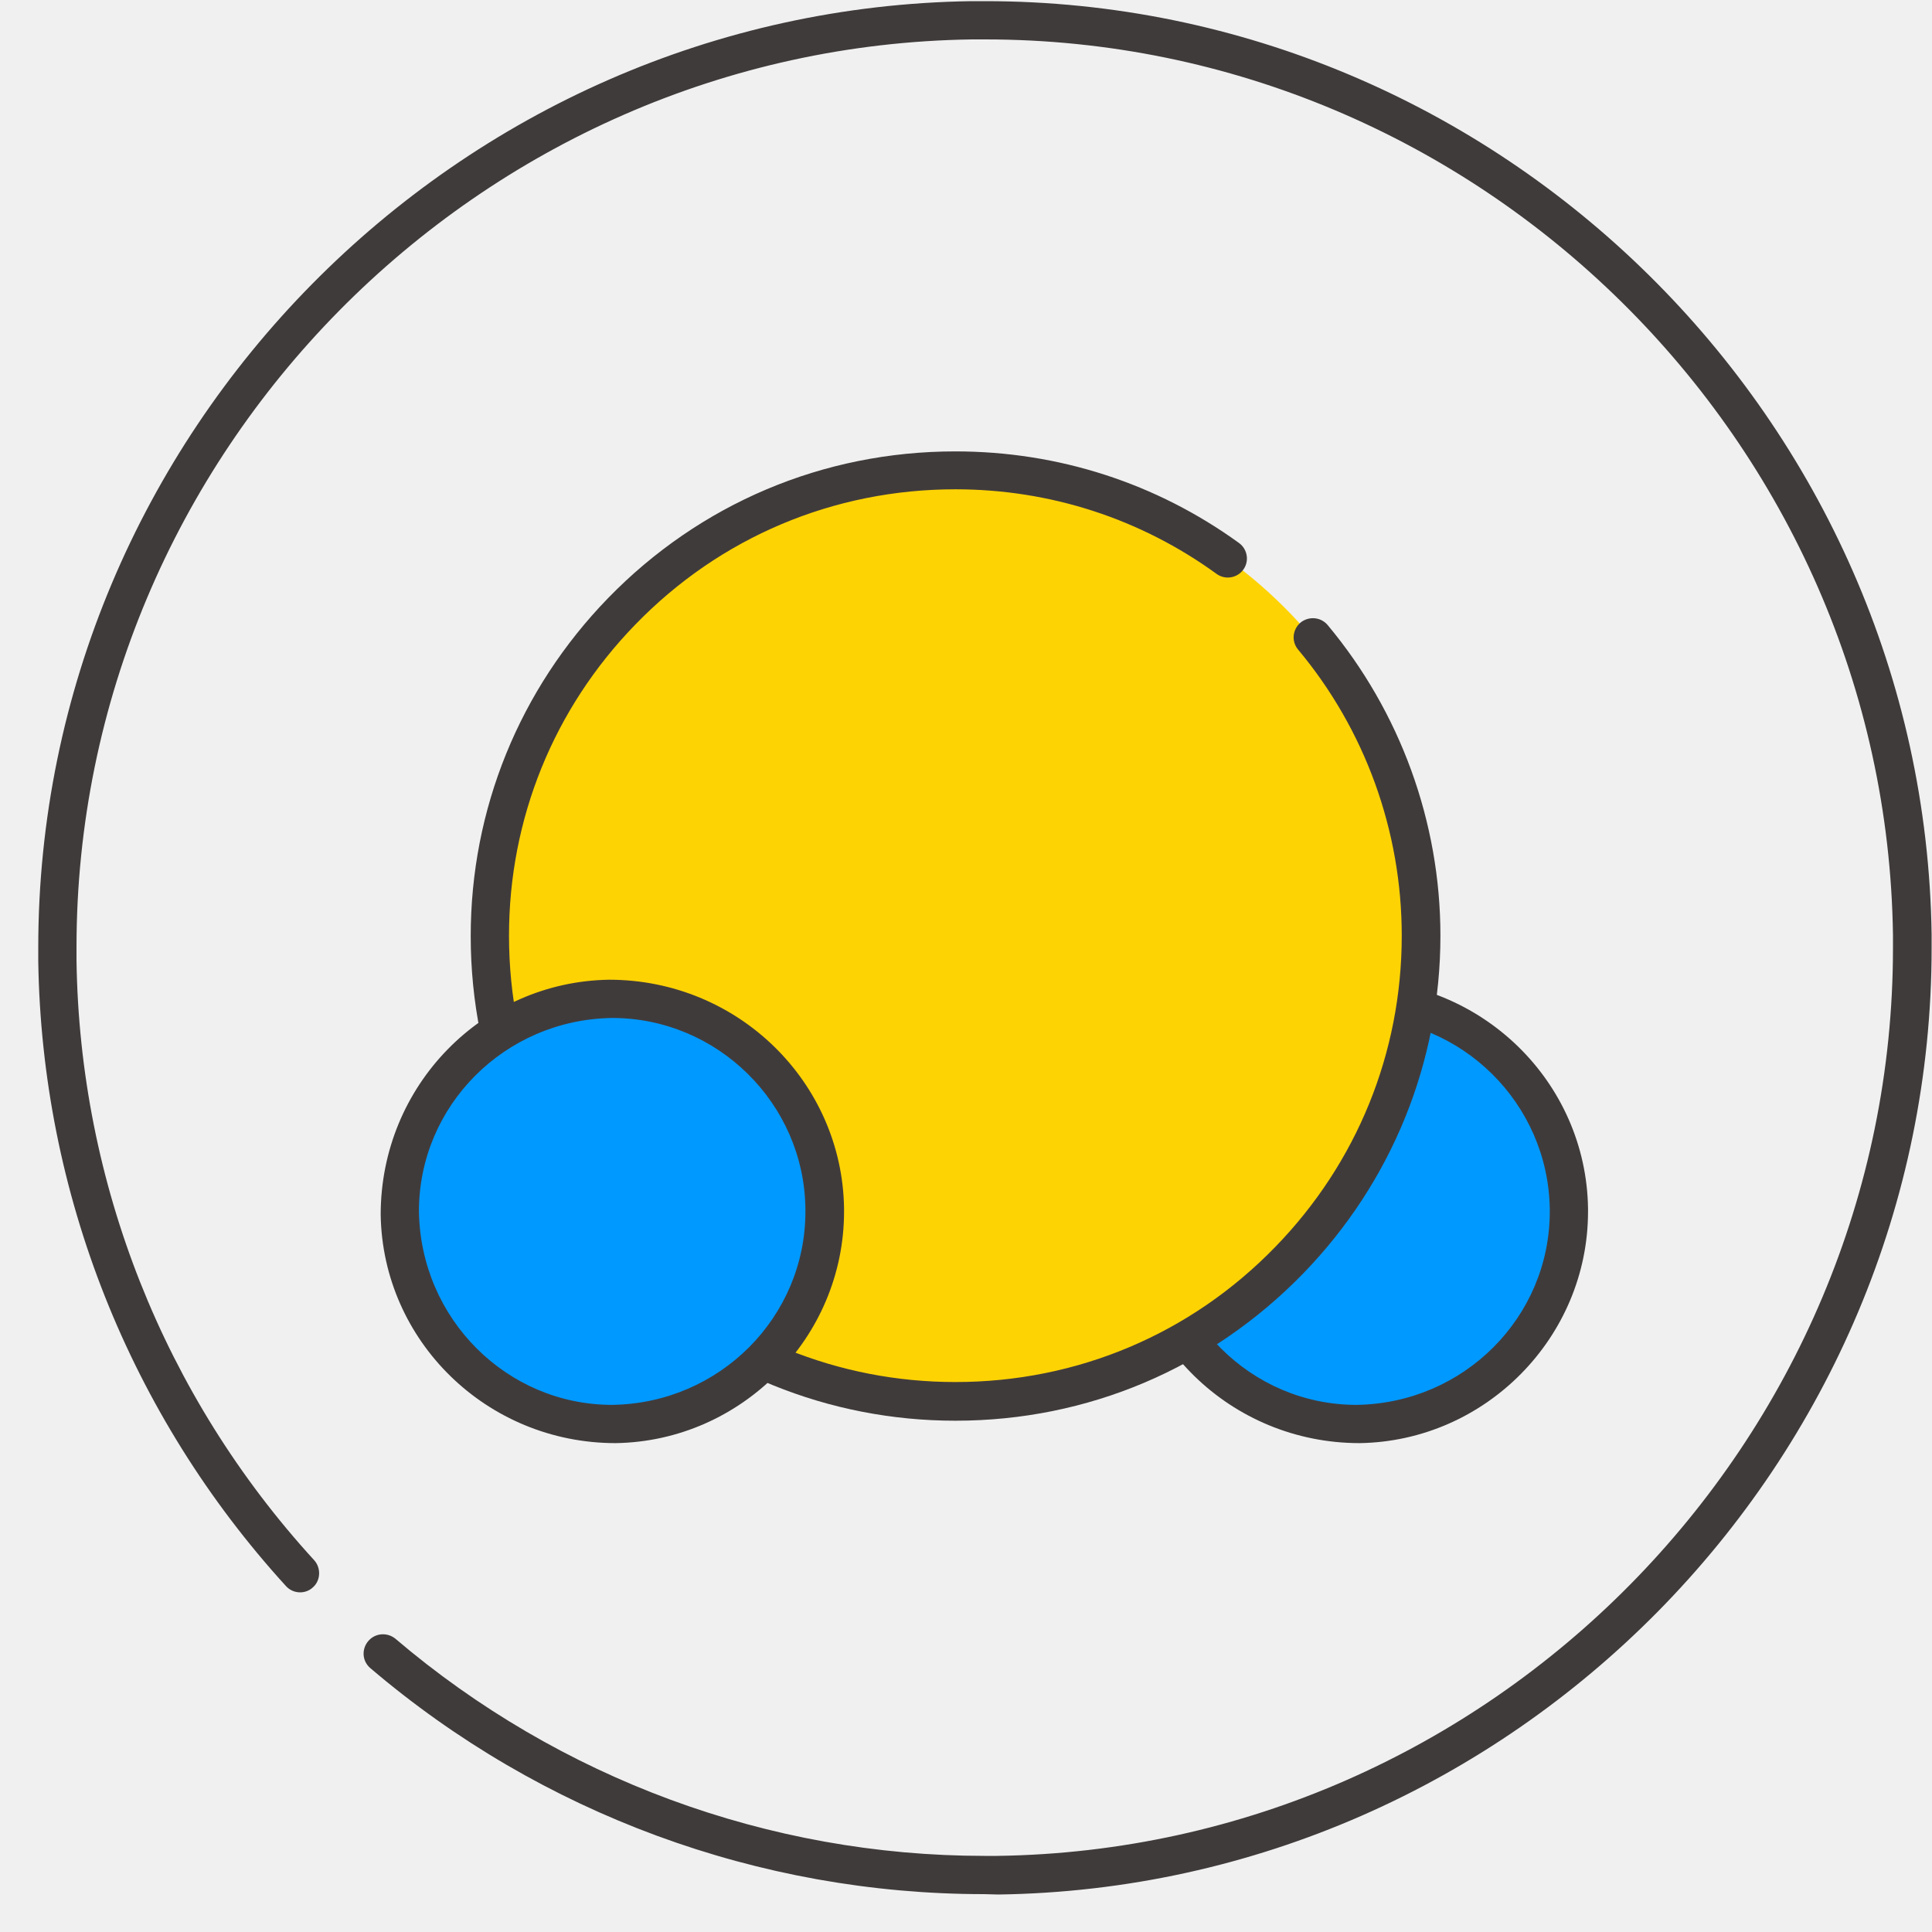
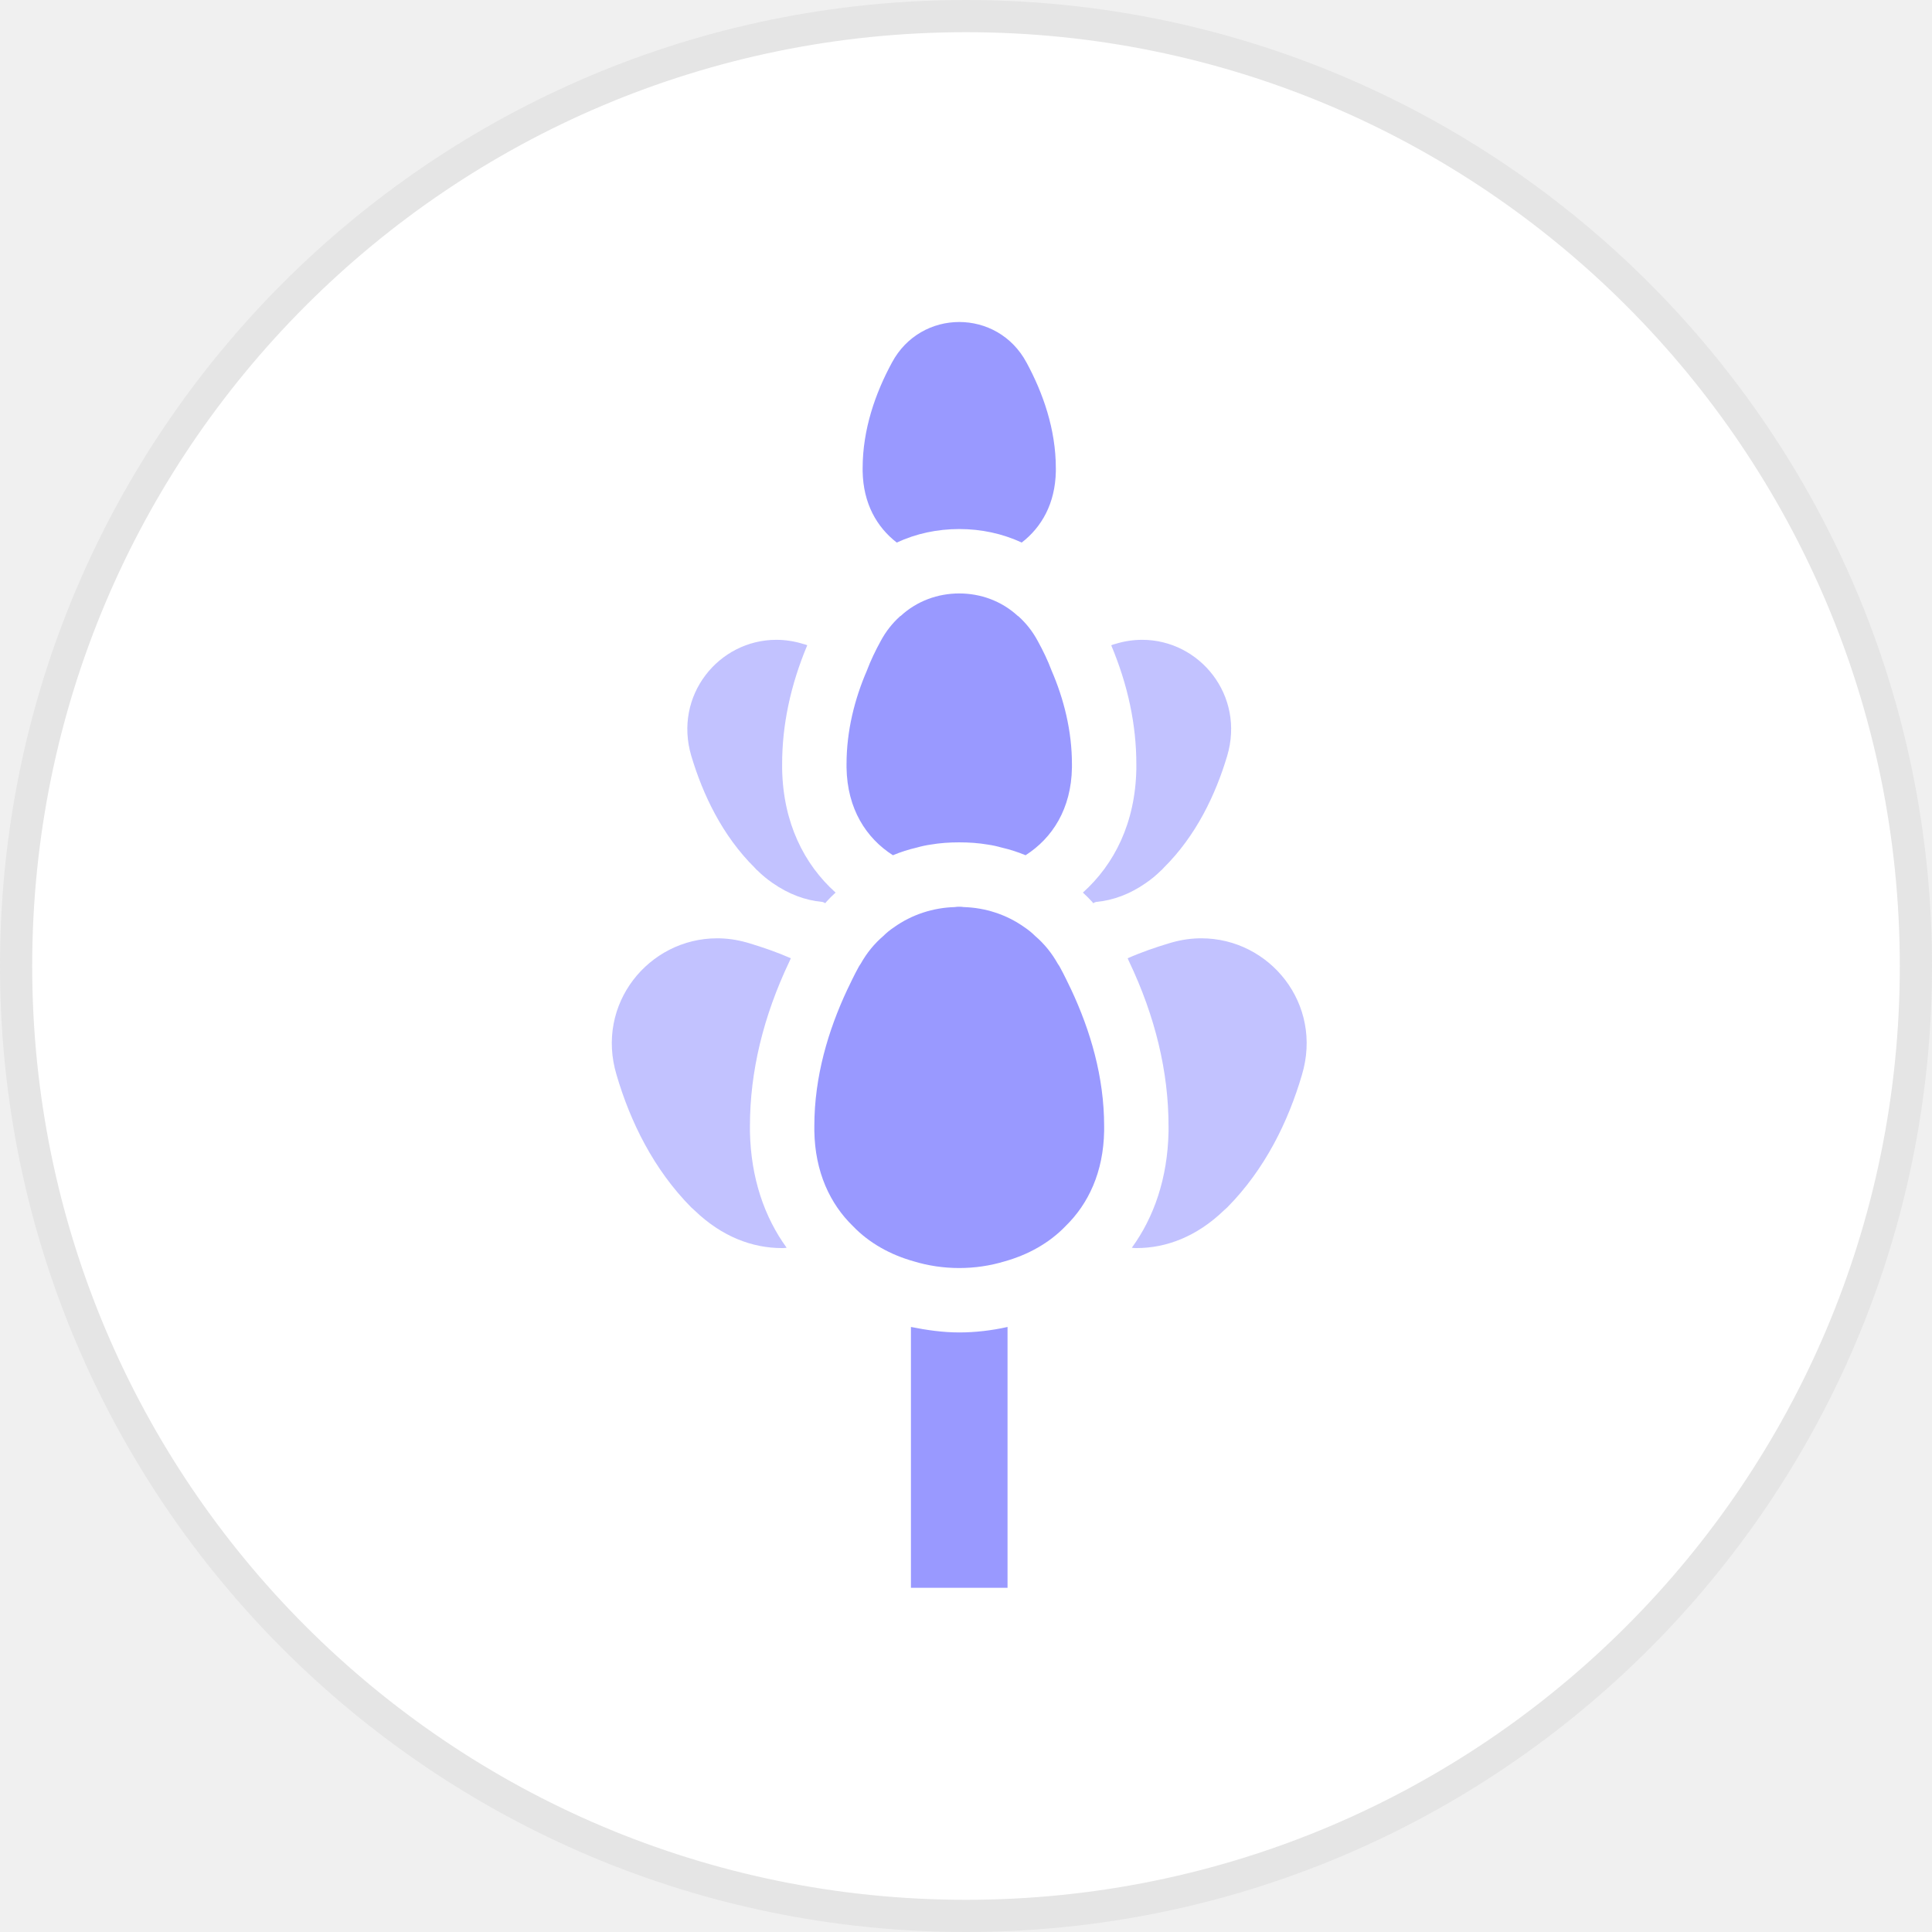
- <svg xmlns="http://www.w3.org/2000/svg" width="50" height="50" viewBox="0 0 50 50" fill="none">
-   <path d="M25.465 49.02C19.644 49.02 14.003 46.94 9.582 43.169C9.372 42.989 9.352 42.679 9.532 42.469C9.712 42.259 10.022 42.239 10.232 42.409C14.483 46.029 19.894 48.03 25.475 48.03H25.815C38.588 47.85 48.99 37.308 48.99 24.535V24.195C48.81 11.412 38.268 1.02 25.495 1.02H25.155C12.372 1.2 1.98 11.742 1.98 24.515V24.855C2.06 30.616 4.241 36.127 8.131 40.378C8.311 40.578 8.301 40.898 8.101 41.078C7.901 41.268 7.581 41.248 7.401 41.048C3.36 36.617 1.08 30.876 0.99 24.875V24.525C0.99 11.212 11.822 0.22 25.145 0.03H25.495C38.808 0.03 49.8 10.862 49.99 24.185V24.535C49.99 37.848 39.158 48.84 25.835 49.03L25.465 49.02Z" fill="#403B3B" />
-   <path d="M35.107 36.848C38.145 36.848 40.608 34.385 40.608 31.346C40.608 28.308 38.145 25.845 35.107 25.845C32.069 25.845 29.606 28.308 29.606 31.346C29.606 34.385 32.069 36.848 35.107 36.848Z" fill="#0099FF" />
-   <path d="M35.187 37.348C31.846 37.348 29.156 34.697 29.106 31.436C29.106 28.086 31.756 25.405 35.017 25.355C38.358 25.355 41.048 28.006 41.098 31.266C41.098 31.266 41.098 31.266 41.098 31.276V31.357C41.098 34.607 38.448 37.298 35.187 37.348ZM35.107 26.345C32.316 26.385 30.106 28.626 30.106 31.346C30.146 34.137 32.386 36.358 35.107 36.358C37.898 36.318 40.108 34.077 40.108 31.357V31.322V31.286C40.068 28.556 37.828 26.345 35.107 26.345Z" fill="#403B3B" />
-   <path d="M24.725 36.278C31.376 36.278 36.767 30.886 36.767 24.235C36.767 17.584 31.376 12.193 24.725 12.193C18.074 12.193 12.683 17.584 12.683 24.235C12.683 30.886 18.074 36.278 24.725 36.278Z" fill="#FED304" />
-   <path d="M24.725 36.768C21.444 36.768 18.344 35.507 15.983 33.217C13.533 30.836 12.182 27.646 12.182 24.225C12.182 20.944 13.443 17.844 15.733 15.483C18.114 13.033 21.304 11.682 24.725 11.682C27.386 11.682 29.926 12.503 32.066 14.053C32.286 14.213 32.337 14.523 32.176 14.743C32.017 14.963 31.706 15.013 31.486 14.853C29.516 13.423 27.175 12.663 24.725 12.663C21.574 12.663 18.634 13.903 16.443 16.163C14.333 18.334 13.173 21.184 13.173 24.215C13.173 27.366 14.413 30.306 16.673 32.497C18.844 34.607 21.694 35.767 24.725 35.767C27.876 35.767 30.816 34.527 33.007 32.267C35.117 30.096 36.277 27.246 36.277 24.215C36.277 21.504 35.327 18.884 33.597 16.814C33.417 16.603 33.447 16.293 33.657 16.113C33.867 15.943 34.177 15.963 34.357 16.173C36.237 18.424 37.278 21.274 37.278 24.215C37.278 27.496 36.017 30.596 33.727 32.957C31.336 35.417 28.146 36.768 24.725 36.768Z" fill="#403B3B" />
-   <path d="M15.843 36.848C18.881 36.848 21.344 34.385 21.344 31.346C21.344 28.308 18.881 25.845 15.843 25.845C12.805 25.845 10.342 28.308 10.342 31.346C10.342 34.385 12.805 36.848 15.843 36.848Z" fill="#0099FF" />
-   <path d="M15.933 37.348C12.592 37.348 9.902 34.697 9.852 31.436C9.852 28.086 12.502 25.405 15.763 25.355C19.104 25.355 21.794 28.006 21.844 31.266C21.844 31.266 21.844 31.266 21.844 31.276V31.357C21.844 34.607 19.194 37.298 15.933 37.348ZM15.843 26.345C13.053 26.385 10.842 28.626 10.842 31.346C10.882 34.137 13.123 36.358 15.843 36.358C18.634 36.318 20.844 34.077 20.844 31.357V31.314V31.286C20.814 28.556 18.564 26.345 15.843 26.345Z" fill="#403B3B" />
+ <svg xmlns="http://www.w3.org/2000/svg" width="60" height="60" viewBox="0 0 60 60" fill="none">
+   <circle cx="30" cy="30" r="29.5" fill="white" stroke="#E5E5E5" />
+   <path d="M24.52 29.85C24.53 29.82 24.55 29.79 24.56 29.76C24.13 29.57 23.69 29.42 23.26 29.29C23.24 29.28 23.21 29.28 23.19 29.27C22.87 29.18 22.57 29.14 22.27 29.14C20.15 29.14 18.48 31.18 19.15 33.39C19.57 34.82 20.29 36.31 21.47 37.5C21.5 37.53 21.54 37.56 21.57 37.59C22.42 38.41 23.37 38.76 24.28 38.76C24.33 38.76 24.38 38.76 24.43 38.75C23.74 37.8 23.32 36.59 23.29 35.15V34.97C23.29 33.29 23.7 31.57 24.52 29.85Z" fill="#C2C2FF" />
+   <path d="M25.54 28.01C25.57 28.02 25.6 28.03 25.63 28.05C25.64 28.04 25.65 28.02 25.66 28.01C25.75 27.91 25.85 27.81 25.95 27.72C24.97 26.84 24.32 25.55 24.29 23.88V23.73C24.29 22.51 24.55 21.28 25.07 20.04C25.03 20.02 24.99 20.01 24.95 20C24.66 19.91 24.38 19.87 24.11 19.87C22.32 19.87 20.91 21.6 21.47 23.48C21.83 24.68 22.43 25.95 23.44 26.95C23.47 26.98 23.49 27.01 23.52 27.03C23.67 27.18 23.83 27.31 23.99 27.42C24.49 27.77 25.01 27.96 25.53 28.01H25.54Z" fill="#C2C2FF" />
+   <path d="M35.15 38.75C35.2 38.76 35.25 38.76 35.3 38.76C36.21 38.76 37.16 38.41 38.01 37.59C38.04 37.56 38.08 37.53 38.11 37.5C39.29 36.31 40.01 34.82 40.43 33.39C41.1 31.18 39.43 29.14 37.31 29.14C37.01 29.14 36.71 29.18 36.39 29.27C36.37 29.28 36.34 29.28 36.32 29.29C35.89 29.42 35.45 29.57 35.02 29.76C35.03 29.79 35.05 29.82 35.06 29.85C35.88 31.57 36.29 33.29 36.29 34.97V35.15C36.26 36.59 35.84 37.8 35.15 38.75Z" fill="#C2C2FF" />
+   <path d="M26.79 14.64C26.81 15.64 27.23 16.37 27.85 16.85C28.45 16.57 29.11 16.43 29.79 16.43C30.47 16.43 31.13 16.57 31.73 16.85C32.35 16.37 32.77 15.64 32.79 14.64V14.54C32.79 13.33 32.39 12.2 31.88 11.26C31.43 10.42 30.61 10 29.79 10C28.97 10 28.15 10.42 27.7 11.26C27.19 12.2 26.79 13.33 26.79 14.54V14.64Z" fill="#9999FF" />
+   <path d="M29.79 39.38C30.27 39.38 30.75 39.31 31.21 39.17C31.92 38.97 32.58 38.61 33.09 38.08C33.8 37.39 34.27 36.4 34.29 35.12V34.97C34.29 33.44 33.86 32 33.27 30.74C33.16 30.51 33.05 30.28 32.93 30.06C32.91 30.02 32.88 29.97 32.85 29.93C32.66 29.59 32.42 29.3 32.15 29.07C32.05 28.97 31.94 28.88 31.82 28.8C31.26 28.4 30.6 28.19 29.93 28.17C29.88 28.16 29.84 28.16 29.79 28.16C29.74 28.16 29.7 28.16 29.65 28.17C28.98 28.19 28.32 28.4 27.76 28.8C27.64 28.88 27.53 28.97 27.43 29.07C27.16 29.3 26.92 29.59 26.73 29.93C26.7 29.97 26.67 30.02 26.65 30.06C26.53 30.28 26.42 30.51 26.31 30.74C25.72 32 25.29 33.44 25.29 34.97V35.12C25.31 36.4 25.78 37.39 26.49 38.08C27 38.61 27.66 38.97 28.37 39.17C28.83 39.31 29.31 39.38 29.79 39.38Z" fill="#9999FF" />
+   <path d="M29.79 41.38C29.29 41.38 28.79 41.31 28.29 41.21V49.31H31.29V41.21C30.8 41.32 30.29 41.38 29.79 41.38Z" fill="#9999FF" />
+   <path d="M27.73 26.56C27.97 26.46 28.22 26.38 28.48 26.32C28.62 26.28 28.76 26.25 28.9 26.23C29.19 26.18 29.49 26.16 29.79 26.16C30.09 26.16 30.39 26.18 30.68 26.23C30.82 26.25 30.96 26.28 31.1 26.32C31.36 26.38 31.61 26.46 31.85 26.56C32.68 26.03 33.27 25.12 33.29 23.84V23.73C33.29 22.7 33.04 21.71 32.66 20.83C32.54 20.51 32.39 20.2 32.23 19.91C32.07 19.61 31.87 19.36 31.64 19.15C31.63 19.14 31.62 19.13 31.61 19.13C31.1 18.66 30.45 18.43 29.79 18.43C29.13 18.43 28.48 18.66 27.97 19.13C27.96 19.13 27.95 19.14 27.94 19.15C27.71 19.36 27.51 19.61 27.35 19.91C27.19 20.2 27.04 20.51 26.92 20.83C26.54 21.71 26.29 22.7 26.29 23.73V23.84C26.31 25.12 26.9 26.03 27.73 26.56Z" fill="#9999FF" />
+   <path d="M36.06 27.03C36.09 27.01 36.11 26.98 36.14 26.95C37.15 25.95 37.75 24.68 38.11 23.48C38.67 21.6 37.26 19.87 35.47 19.87C35.2 19.87 34.92 19.91 34.63 20C34.59 20.01 34.55 20.02 34.51 20.04C35.03 21.28 35.29 22.51 35.29 23.73V23.88C35.26 25.55 34.61 26.84 33.63 27.72C33.73 27.81 33.83 27.91 33.92 28.01C33.93 28.02 33.94 28.04 33.95 28.05C33.98 28.03 34.01 28.02 34.04 28.01H34.05C34.57 27.96 35.09 27.77 35.59 27.42C35.75 27.31 35.91 27.18 36.06 27.03Z" fill="#C2C2FF" />
</svg>
